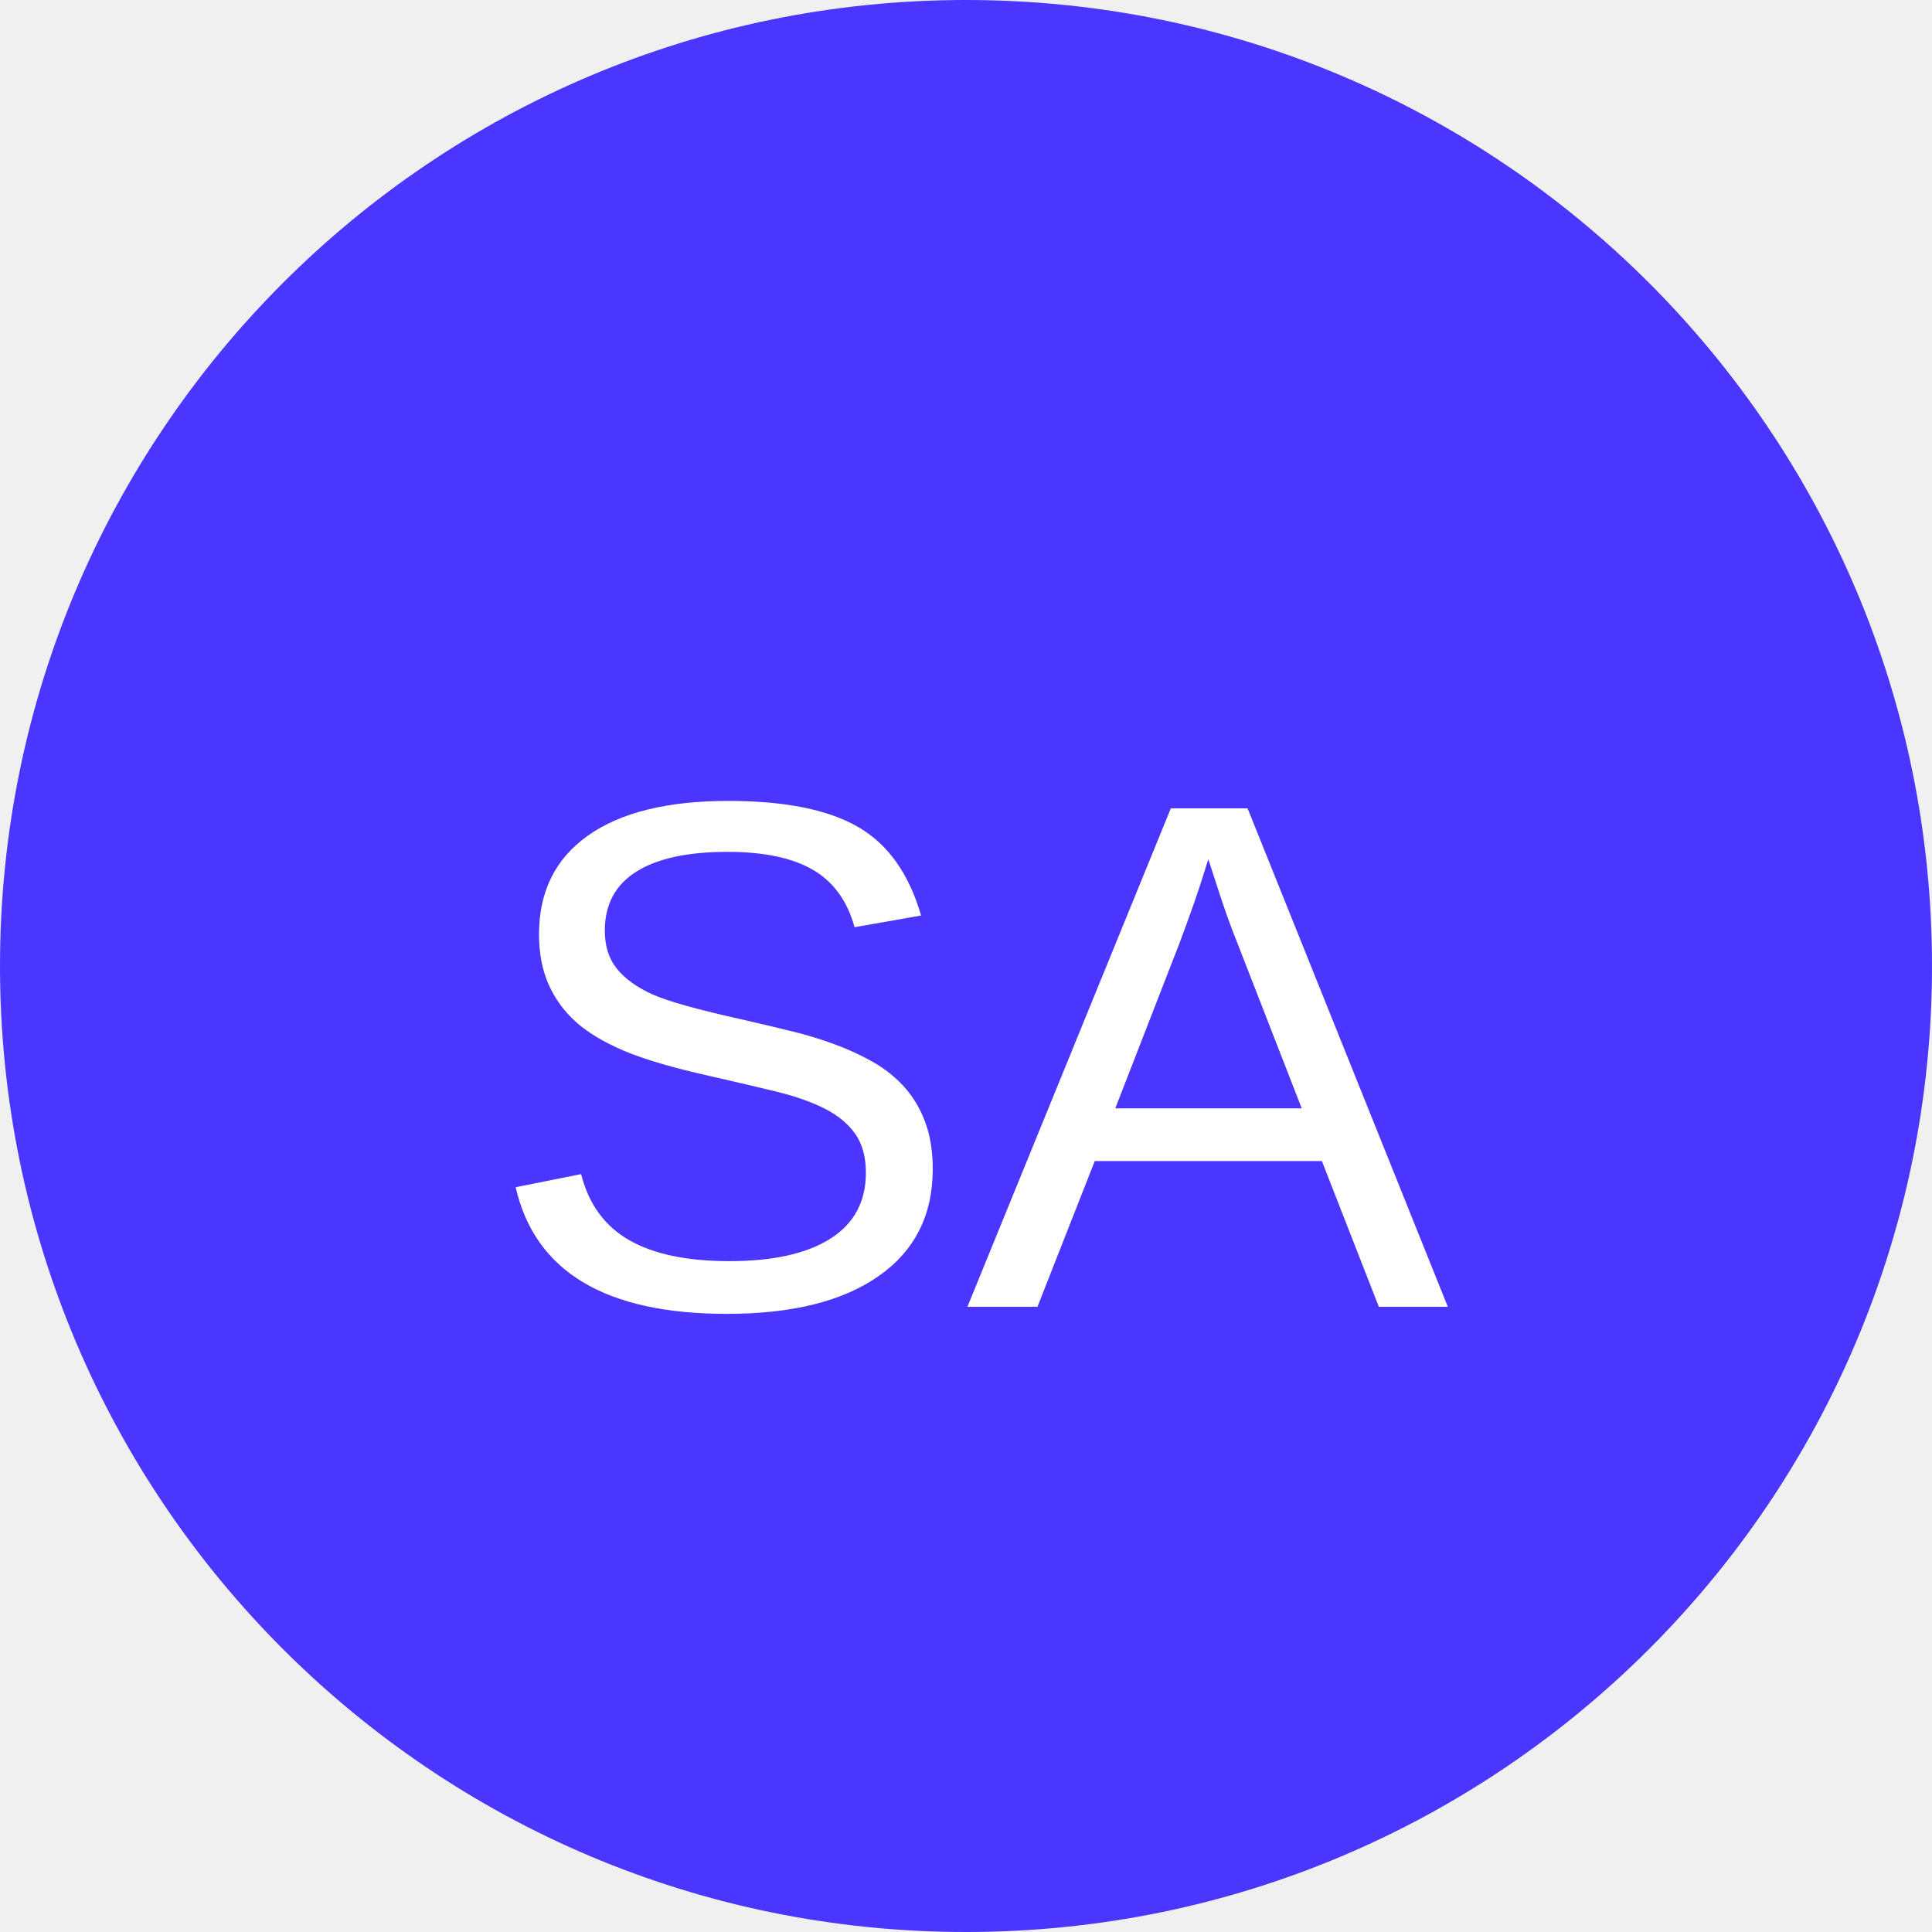
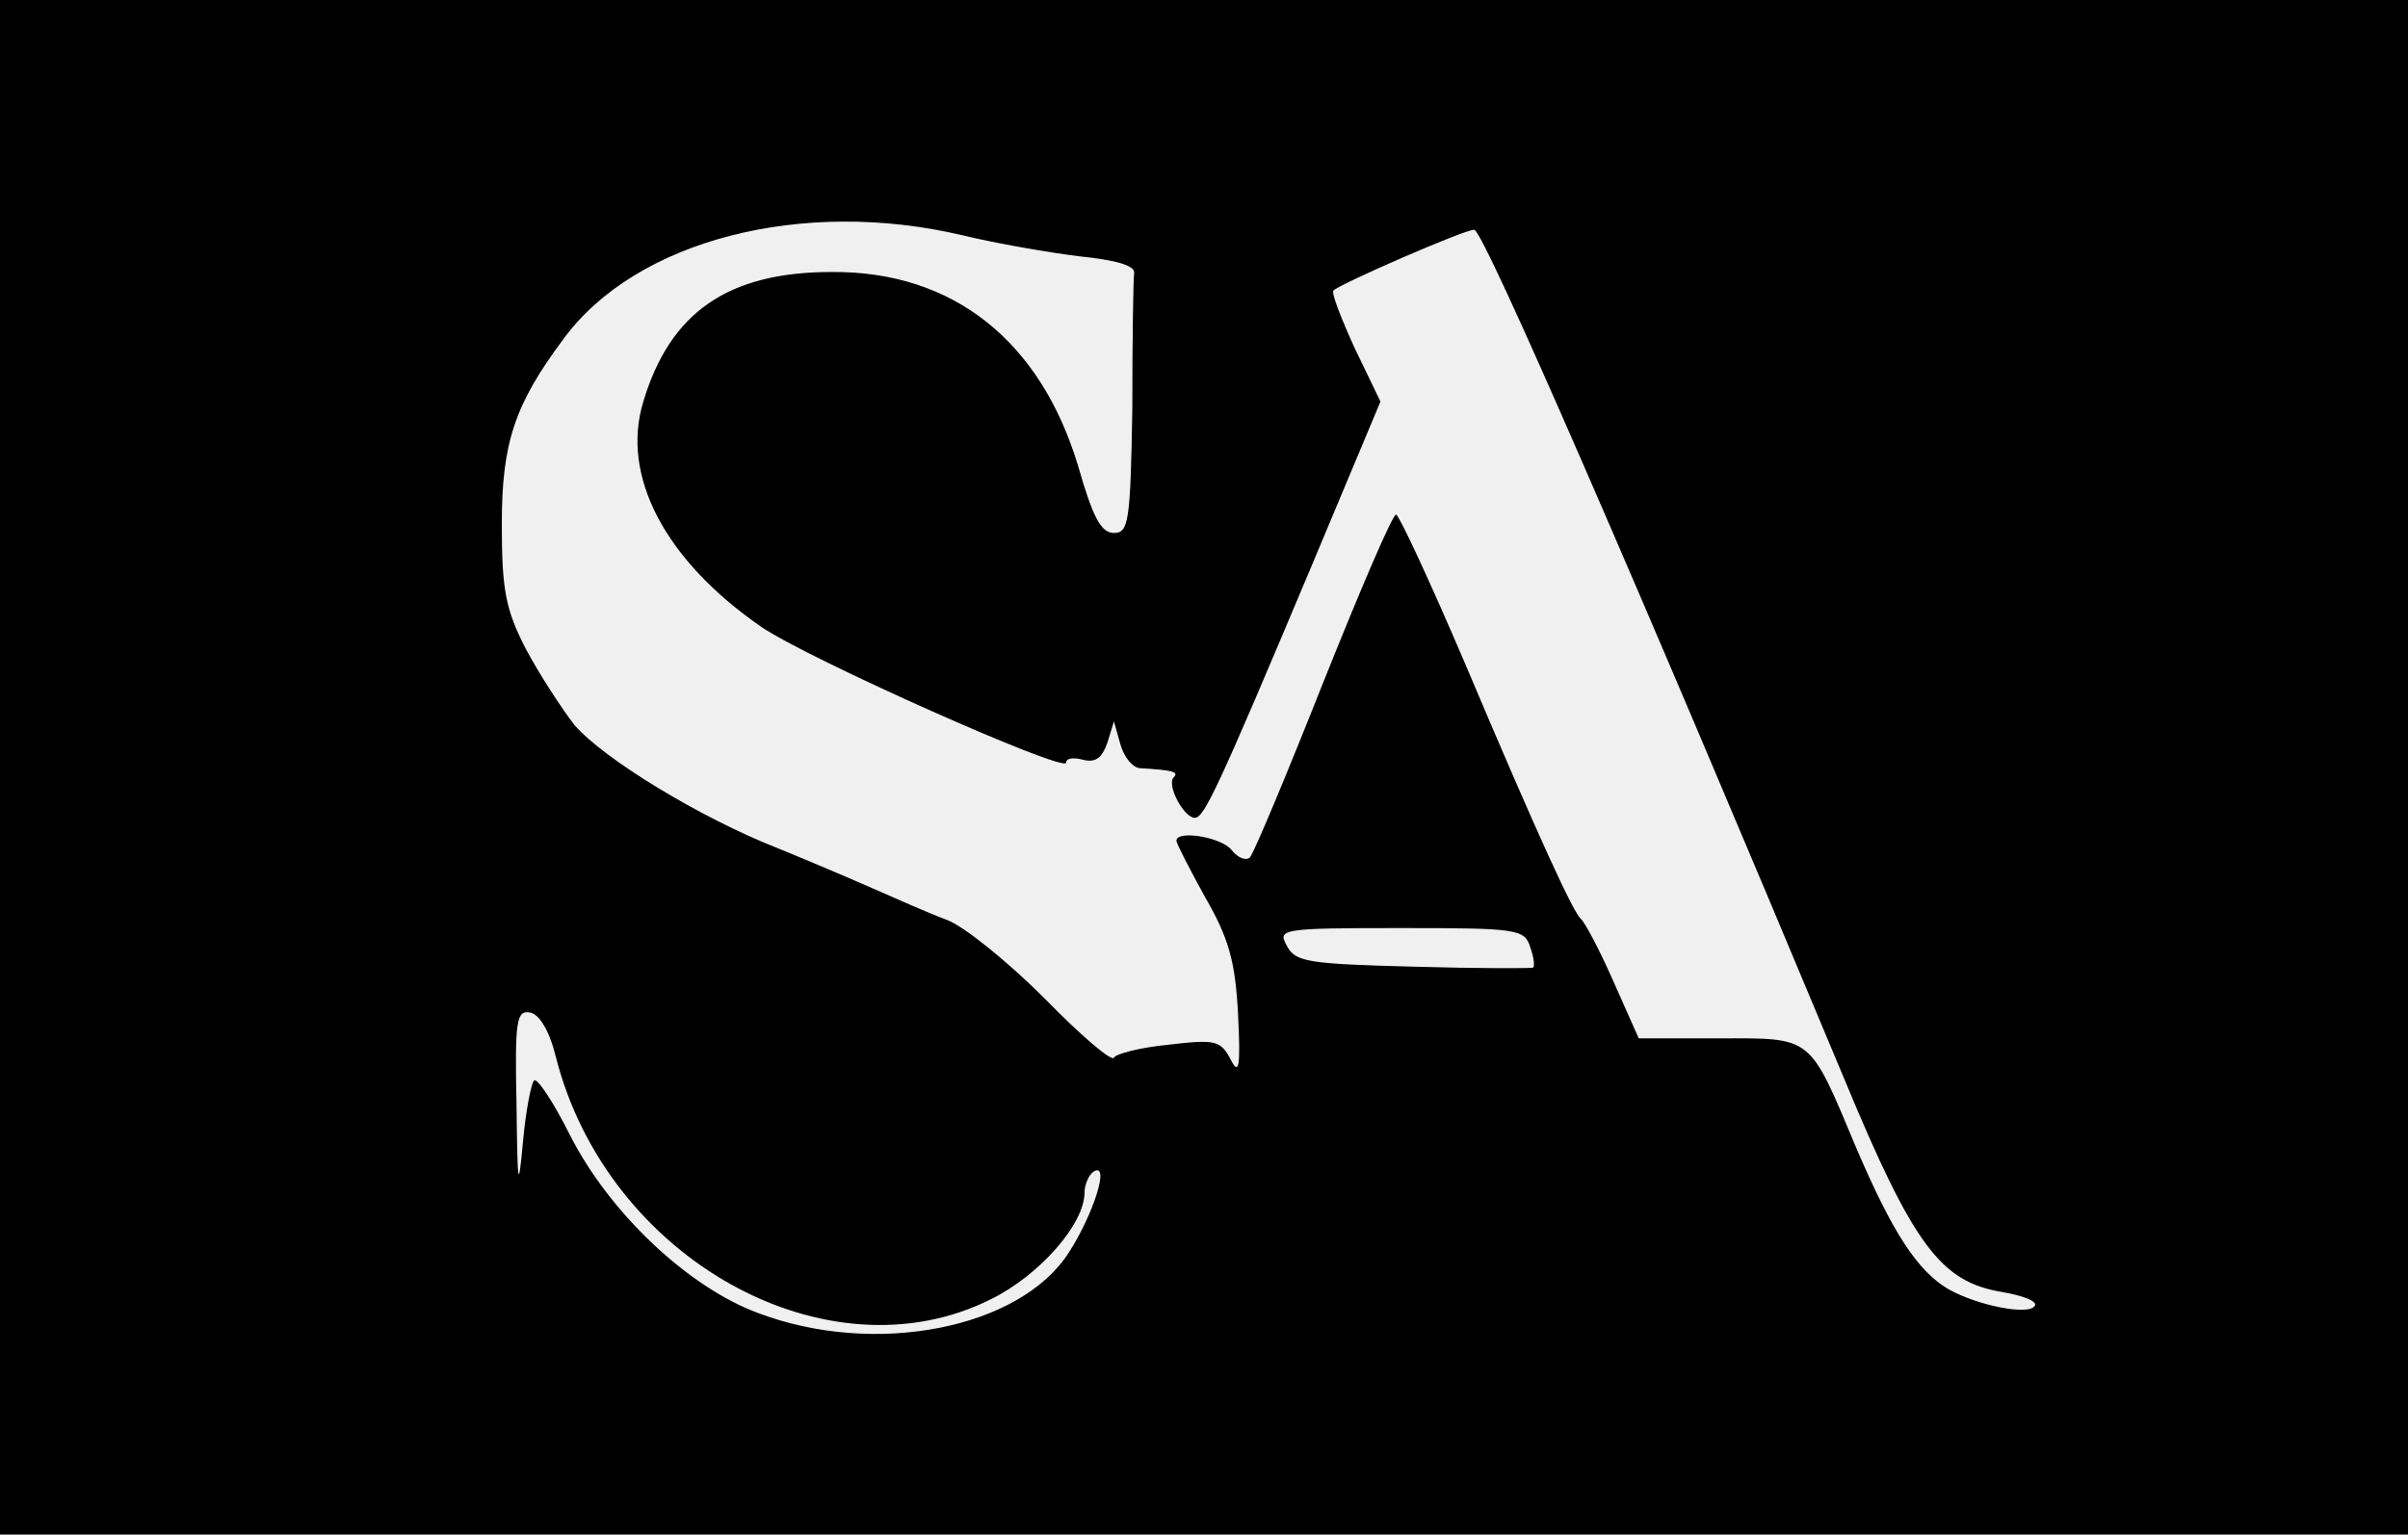
- <svg xmlns="http://www.w3.org/2000/svg" width="256" height="256">
-   <circle cx="128" cy="128" r="128" fill="#4A36FF" />
-   <text x="50%" y="57%" font-size="96" font-family="Arial, sans-serif" fill="#FFFFFF" text-anchor="middle" dominant-baseline="middle">SA</text>
+ <svg xmlns="http://www.w3.org/2000/svg" version="1.0" width="262pt" height="167pt" viewBox="0 0 262 167" preserveAspectRatio="xMidYMid meet">
+   <g transform="translate(0,167) scale(0.1,-0.1)" fill="#000000" stroke="none">
+     <path d="M0 835 l0 -835 1310 0 1310 0 0 835 0 835 -1310 0 -1310 0 0 -835z m1047 579 c37 -9 95 -19 128 -23 39 -4 60 -10 59 -18 -1 -7 -2 -74 -2 -148 -2 -123 -4 -135 -20 -135 -14 0 -23 17 -39 73 -41 136 -136 212 -268 211 -113 0 -176 -44 -205 -141 -25 -81 24 -173 128 -245 51 -35 332 -160 332 -148 0 5 8 6 19 3 13 -3 20 2 26 19 l7 23 7 -25 c4 -14 13 -25 21 -26 36 -2 43 -4 37 -10 -8 -8 11 -44 23 -44 10 0 24 29 127 274 l75 179 -28 58 c-15 33 -26 61 -23 63 9 8 142 66 153 66 10 0 177 -384 403 -925 75 -181 105 -220 171 -231 23 -4 39 -10 36 -15 -6 -11 -62 0 -94 18 -34 20 -61 62 -100 153 -52 124 -47 120 -149 120 l-88 0 -28 63 c-15 34 -31 64 -35 67 -8 7 -44 84 -126 278 -38 89 -72 162 -75 162 -4 0 -39 -82 -79 -182 -40 -101 -76 -187 -80 -191 -4 -4 -13 -1 -20 8 -11 14 -60 22 -60 10 0 -3 14 -30 31 -61 26 -45 33 -70 36 -127 3 -59 1 -68 -8 -50 -11 21 -17 22 -68 16 -31 -3 -57 -10 -59 -14 -2 -5 -36 24 -75 64 -40 40 -88 79 -107 86 -19 7 -55 23 -80 34 -25 11 -72 31 -104 44 -84 33 -189 97 -221 134 -14 18 -38 55 -53 83 -22 43 -26 64 -26 136 0 88 14 130 67 201 79 108 260 154 434 113z m618 -775 c4 -11 5 -21 3 -22 -1 -1 -60 -1 -130 1 -115 3 -129 5 -138 23 -10 18 -6 19 124 19 127 0 135 -1 141 -21z m-1060 -120 c56 -219 295 -352 473 -263 53 26 102 82 102 116 0 9 5 20 10 23 18 11 0 -46 -27 -88 -53 -83 -211 -114 -338 -66 -76 28 -162 109 -205 194 -18 36 -36 63 -39 59 -3 -3 -9 -33 -12 -67 -5 -54 -6 -49 -7 41 -2 92 0 103 15 100 10 -2 21 -20 28 -49z" />
+   </g>
</svg>
